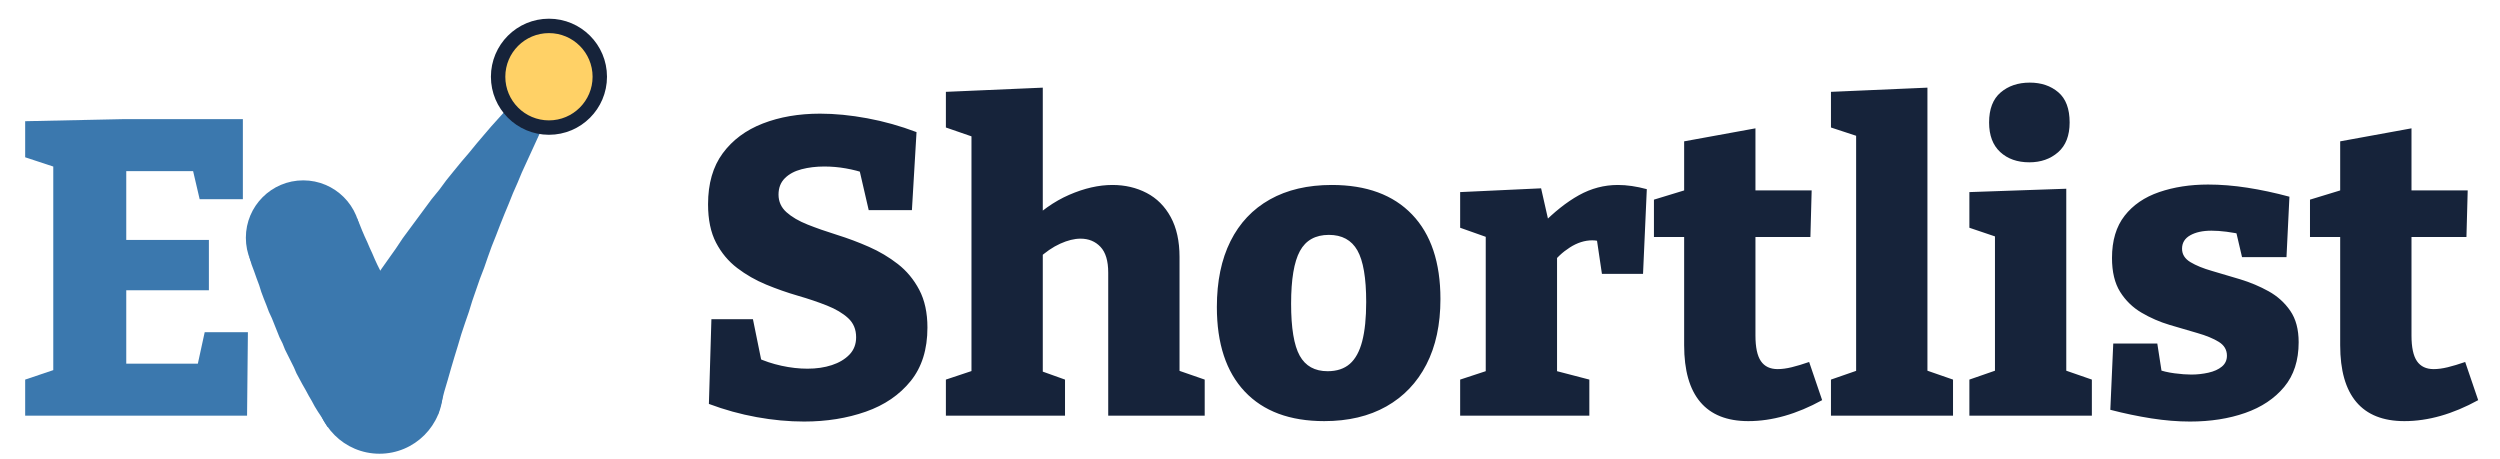
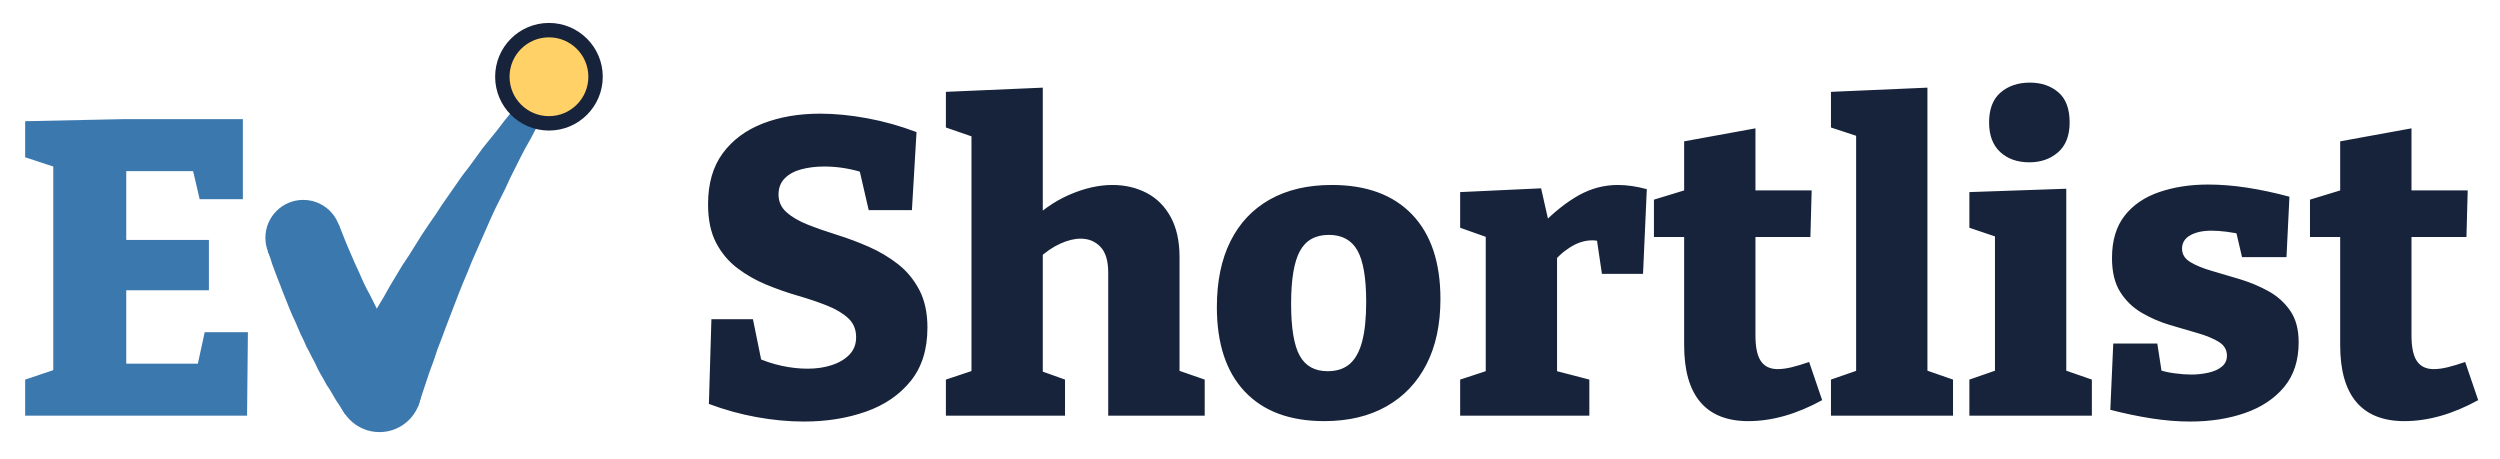
<svg xmlns="http://www.w3.org/2000/svg" viewBox="-3 -99 596 109" width="262" height="48" role="img">
  <path d="M45.8 -19.9H56.1L55.9 0.0H3.0V-8.6L11.9 -11.6L9.7 -8.3V-62.0L11.8 -58.7L3.0 -61.6V-70.2L26.7 -70.7H54.9V-51.6H44.6L42.5 -60.6L45.6 -58.3H24.5L27.1 -60.9V-39.3L24.5 -41.9H46.8V-29.9H24.5L27.1 -33.0V-9.8L24.5 -12.4H46.8L43.6 -9.8Z" fill="#3B78AE" />
  <g transform="translate(-0.4 0) scale(1.010)">
-     <path d="M56.3 -37.4 L56.8 -35.7 L57.4 -34.1 L58.0 -32.4 L58.6 -30.8 L59.1 -29.2 L59.7 -27.6 L60.3 -26.1 L60.9 -24.5 L61.6 -23.0 L62.2 -21.5 L62.8 -20.0 L63.4 -18.5 L64.1 -17.1 L64.7 -15.6 L65.4 -14.2 L66.1 -12.8 L66.8 -11.4 L67.4 -10.0 L68.1 -8.7 L68.8 -7.4 L69.6 -6.0 L70.3 -4.7 L71.0 -3.5 L71.7 -2.2 L72.5 -0.9 L73.3 0.3 L74.0 1.5 L74.8 2.7 L99.2 -14.7 L98.5 -15.5 L97.9 -16.4 L97.3 -17.2 L96.6 -18.1 L96.0 -19.1 L95.3 -20.0 L94.7 -21.0 L94.1 -22.0 L93.4 -23.0 L92.8 -24.0 L92.1 -25.1 L91.5 -26.1 L90.9 -27.2 L90.3 -28.4 L89.6 -29.5 L89.0 -30.7 L88.4 -31.9 L87.8 -33.1 L87.1 -34.4 L86.5 -35.6 L85.9 -36.9 L85.3 -38.3 L84.7 -39.6 L84.1 -41.0 L83.5 -42.3 L82.9 -43.7 L82.3 -45.2 L81.7 -46.6Z" fill="#3B78AE" />
-     <path d="M100.8 -0.2 L101.6 -3.0 L102.3 -5.7 L103.1 -8.4 L103.9 -11.2 L104.7 -13.9 L105.5 -16.5 L106.3 -19.2 L107.2 -21.9 L108.1 -24.5 L108.9 -27.1 L109.8 -29.7 L110.7 -32.3 L111.7 -34.9 L112.6 -37.5 L113.5 -40.0 L114.5 -42.5 L115.5 -45.1 L116.5 -47.6 L117.5 -50.0 L118.5 -52.5 L119.6 -55.0 L120.6 -57.4 L121.7 -59.8 L122.8 -62.2 L123.9 -64.6 L125.0 -67.0 L126.1 -69.4 L127.3 -71.7 L120.7 -76.3 L118.9 -74.3 L117.1 -72.4 L115.2 -70.3 L113.4 -68.3 L111.6 -66.2 L109.9 -64.2 L108.1 -62.0 L106.3 -59.9 L104.5 -57.7 L102.8 -55.6 L101.1 -53.3 L99.3 -51.1 L97.6 -48.8 L95.9 -46.5 L94.2 -44.2 L92.5 -41.9 L90.9 -39.5 L89.2 -37.1 L87.5 -34.7 L85.9 -32.3 L84.3 -29.8 L82.7 -27.3 L81.1 -24.8 L79.5 -22.2 L77.9 -19.7 L76.3 -17.1 L74.7 -14.5 L73.2 -11.8Z" fill="#3B78AE" />
-     <circle cx="87" cy="-6" r="14.982" fill="#3B78AE" />
-     <circle cx="69" cy="-42" r="13.542" fill="#3B78AE" />
-     <circle cx="127" cy="-80" r="12" fill="#FFD166" stroke="#16233A" stroke-width="3.4" />
+     <path d="M60.6 -38.9 L61.2 -37.3 L61.7 -35.7 L62.3 -34.1 L62.9 -32.5 L63.5 -31.0 L64.1 -29.4 L64.7 -27.9 L65.3 -26.4 L65.9 -24.9 L66.5 -23.5 L67.2 -22.0 L67.8 -20.6 L68.4 -19.2 L69.1 -17.8 L69.7 -16.4 L70.4 -15.1 L71.1 -13.7 L71.8 -12.4 L72.4 -11.1 L73.1 -9.8 L73.8 -8.6 L74.5 -7.3 L75.3 -6.1 L76.0 -4.9 L76.7 -3.7 L77.5 -2.5 L78.2 -1.4 L78.9 -0.3 L95.1 -11.7 L94.4 -12.6 L93.7 -13.5 L93.0 -14.5 L92.4 -15.4 L91.7 -16.4 L91.1 -17.4 L90.4 -18.4 L89.8 -19.5 L89.1 -20.5 L88.5 -21.6 L87.8 -22.7 L87.2 -23.9 L86.5 -25.0 L85.9 -26.2 L85.3 -27.4 L84.7 -28.6 L84.0 -29.9 L83.4 -31.1 L82.8 -32.4 L82.2 -33.8 L81.6 -35.1 L81.0 -36.4 L80.4 -37.8 L79.8 -39.2 L79.2 -40.6 L78.6 -42.1 L78.0 -43.6 L77.4 -45.1Z" fill="#3B78AE" />
+     <path d="M96.1 -2.2 L97.0 -4.9 L97.9 -7.6 L98.8 -10.3 L99.8 -13.0 L100.7 -15.7 L101.7 -18.3 L102.7 -21.0 L103.7 -23.6 L104.7 -26.2 L105.7 -28.8 L106.7 -31.3 L107.8 -33.9 L108.8 -36.4 L109.9 -38.9 L111.0 -41.4 L112.1 -43.9 L113.2 -46.4 L114.3 -48.8 L115.5 -51.2 L116.7 -53.6 L117.8 -56.0 L119.0 -58.4 L120.2 -60.8 L121.4 -63.1 L122.7 -65.4 L123.9 -67.7 L125.2 -70.0 L126.5 -72.3 L121.5 -75.7 L119.8 -73.7 L118.1 -71.6 L116.4 -69.5 L114.8 -67.4 L113.1 -65.3 L111.4 -63.2 L109.8 -61.0 L108.2 -58.8 L106.5 -56.6 L104.9 -54.3 L103.3 -52.0 L101.7 -49.7 L100.2 -47.4 L98.6 -45.1 L97.0 -42.7 L95.5 -40.3 L94.0 -37.9 L92.4 -35.5 L90.9 -33.0 L89.4 -30.5 L88.0 -28.0 L86.5 -25.5 L85.0 -22.9 L83.6 -20.4 L82.1 -17.8 L80.7 -15.1 L79.3 -12.5 L77.9 -9.8Z" fill="#3B78AE" />
+     <circle cx="87" cy="-6" r="9.88" fill="#3B78AE" />
+     <circle cx="69" cy="-42" r="8.93" fill="#3B78AE" />
+     <circle cx="127" cy="-80" r="11" fill="#FFD166" stroke="#16233A" stroke-width="3.4" />
  </g>
  <path transform="translate(161.2 0)" d="M21.4 -52.7Q21.4 -50.2 23.3 -48.5Q25.2 -46.8 28.35 -45.55Q31.5 -44.3 35.35 -43.1Q39.2 -41.9 42.95 -40.25Q46.7 -38.6 49.85 -36.15Q53.0 -33.7 54.95 -30.0Q56.9 -26.3 56.9 -21.0Q56.9 -13.2 52.9 -8.25Q48.9 -3.3 42.2 -0.95Q35.5 1.4 27.5 1.4Q22.0 1.4 16.2 0.35Q10.4 -0.7 4.8 -2.8L5.4 -23.0H15.3L17.7 -11.2L16.1 -13.9Q18.9 -12.6 22.1 -11.9Q25.3 -11.2 28.3 -11.2Q31.5 -11.2 34.1 -12.05Q36.7 -12.9 38.3 -14.55Q39.9 -16.2 39.9 -18.7Q39.9 -21.5 38.0 -23.25Q36.1 -25.0 32.95 -26.25Q29.8 -27.5 26.0 -28.6Q22.2 -29.7 18.45 -31.25Q14.7 -32.8 11.55 -35.2Q8.4 -37.6 6.5 -41.25Q4.6 -44.9 4.6 -50.4Q4.6 -57.8 8.1 -62.55Q11.6 -67.3 17.65 -69.65Q23.7 -72.0 31.3 -72.0Q36.6 -72.0 42.55 -70.9Q48.5 -69.8 54.3 -67.6L53.2 -49.0H42.9L40.5 -59.4L42.3 -57.7Q40.0 -58.5 37.45 -58.95Q34.9 -59.4 32.3 -59.4Q29.4 -59.4 26.9 -58.75Q24.4 -58.1 22.9 -56.6Q21.4 -55.1 21.4 -52.7Z M61.3 0.0V-8.6L69.4 -11.3L67.4 -8.9V-68.6L69.4 -65.9L61.3 -68.7V-77.2L84.4 -78.2V-44.8L80.6 -45.5Q85.3 -50.3 90.7 -52.65Q96.1 -55.0 101.0 -55.0Q105.5 -55.0 109.15 -53.1Q112.8 -51.2 114.9 -47.35Q117.0 -43.5 117.0 -37.8V-8.9L115.5 -11.2L123.0 -8.6V0.0H100.0V-34.1Q100.0 -38.3 98.15 -40.25Q96.3 -42.2 93.4 -42.2Q91.2 -42.2 88.55 -41.0Q85.9 -39.8 83.3 -37.4L84.4 -39.8V-8.6L83.0 -11.0L89.7 -8.6V0.0Z M153.3 -55.0Q165.7 -55.0 172.45 -47.95Q179.2 -40.9 179.2 -27.8Q179.2 -18.7 175.85 -12.2Q172.5 -5.7 166.3 -2.2Q160.1 1.3 151.5 1.3Q139.2 1.3 132.55 -5.75Q125.9 -12.8 125.9 -25.9Q125.9 -35.1 129.15 -41.6Q132.4 -48.1 138.55 -51.55Q144.7 -55.0 153.3 -55.0ZM152.6 -43.1Q147.8 -43.1 145.7 -39.25Q143.6 -35.4 143.6 -26.7Q143.6 -18.0 145.65 -14.3Q147.7 -10.6 152.3 -10.6Q155.6 -10.6 157.6 -12.35Q159.6 -14.1 160.55 -17.75Q161.5 -21.4 161.5 -27.1Q161.5 -35.7 159.4 -39.4Q157.3 -43.1 152.6 -43.1Z M183.9 0.0V-8.6L191.5 -11.1L190.0 -8.7V-44.7L191.8 -42.0L183.9 -44.8V-53.3L203.2 -54.2L205.3 -44.9L203.2 -45.4Q207.8 -50.1 212.2 -52.55Q216.6 -55.0 221.5 -55.0Q224.7 -55.0 228.4 -54.0L227.5 -33.8H217.7L216.1 -44.6L217.6 -41.4Q217.1 -41.6 216.55 -41.7Q216.0 -41.8 215.4 -41.8Q212.7 -41.8 210.05 -40.1Q207.4 -38.4 205.7 -36.0L207.0 -40.4V-8.7L205.1 -11.1L214.7 -8.6V0.0Z M252.6 1.3Q245.0 1.3 241.15 -3.25Q237.3 -7.8 237.3 -16.8V-44.7L239.4 -42.6H230.1V-51.5L239.6 -54.4L237.3 -51.5V-65.4L254.3 -68.5V-51.5L252.6 -53.7H267.7L267.4 -42.6H252.6L254.3 -44.7V-19.1Q254.3 -14.9 255.6 -13.0Q256.9 -11.1 259.6 -11.1Q261.1 -11.1 262.95 -11.55Q264.8 -12.0 267.1 -12.8L270.2 -3.7Q261.1 1.3 252.6 1.3Z M295.3 -9.7 294.2 -11.1 301.4 -8.6V0.0H272.3V-8.6L279.5 -11.1L278.3 -9.7V-67.4L279.3 -66.4L272.3 -68.7V-77.2L295.3 -78.2Z M328.4 -9.7 327.3 -11.1 334.5 -8.6V0.0H305.3V-8.6L312.5 -11.1L311.4 -9.7V-43.4L312.4 -42.4L305.3 -44.8V-53.3L328.4 -54.1ZM319.6 -60.4Q315.3 -60.4 312.65 -62.85Q310.0 -65.3 310.0 -69.9Q310.0 -74.7 312.75 -77.05Q315.5 -79.4 319.7 -79.4Q323.8 -79.4 326.5 -77.1Q329.2 -74.8 329.2 -69.9Q329.2 -65.2 326.45 -62.8Q323.7 -60.4 319.6 -60.4Z M356.0 -39.8Q356.0 -37.8 358.0 -36.6Q360.0 -35.4 363.15 -34.5Q366.3 -33.6 369.9 -32.5Q373.5 -31.4 376.65 -29.65Q379.8 -27.9 381.8 -25.0Q383.8 -22.1 383.8 -17.5Q383.8 -11.0 380.35 -6.85Q376.9 -2.7 371.05 -0.65Q365.2 1.4 357.9 1.4Q353.5 1.4 348.7 0.65Q343.9 -0.1 338.9 -1.4L339.6 -17.2H350.1L351.4 -8.8L350.0 -11.1Q351.9 -10.4 354.2 -10.1Q356.5 -9.8 358.2 -9.8Q360.3 -9.8 362.3 -10.25Q364.3 -10.7 365.5 -11.7Q366.7 -12.7 366.7 -14.3Q366.7 -16.4 364.75 -17.6Q362.8 -18.8 359.65 -19.7Q356.5 -20.6 353.0 -21.65Q349.5 -22.7 346.35 -24.55Q343.2 -26.4 341.25 -29.5Q339.3 -32.6 339.3 -37.6Q339.3 -43.8 342.3 -47.65Q345.3 -51.5 350.55 -53.3Q355.8 -55.1 362.2 -55.1Q366.7 -55.1 371.55 -54.35Q376.4 -53.6 381.6 -52.2L380.9 -37.8H370.3L368.5 -45.5L370.8 -43.1Q366.3 -44.1 363.0 -44.1Q359.9 -44.1 357.95 -43.0Q356.0 -41.9 356.0 -39.8Z M409 1.3Q401.4 1.3 397.55 -3.25Q393.7 -7.8 393.7 -16.8V-44.7L395.8 -42.6H386.5V-51.5L396 -54.4L393.7 -51.5V-65.4L410.7 -68.5V-51.5L409 -53.7H424.1L423.8 -42.6H409L410.7 -44.7V-19.1Q410.7 -14.9 412 -13.0Q413.3 -11.1 416 -11.1Q417.5 -11.1 419.35 -11.55Q421.2 -12.0 423.5 -12.8L426.6 -3.7Q417.5 1.3 409 1.3Z" fill="#16233A" />
</svg>
